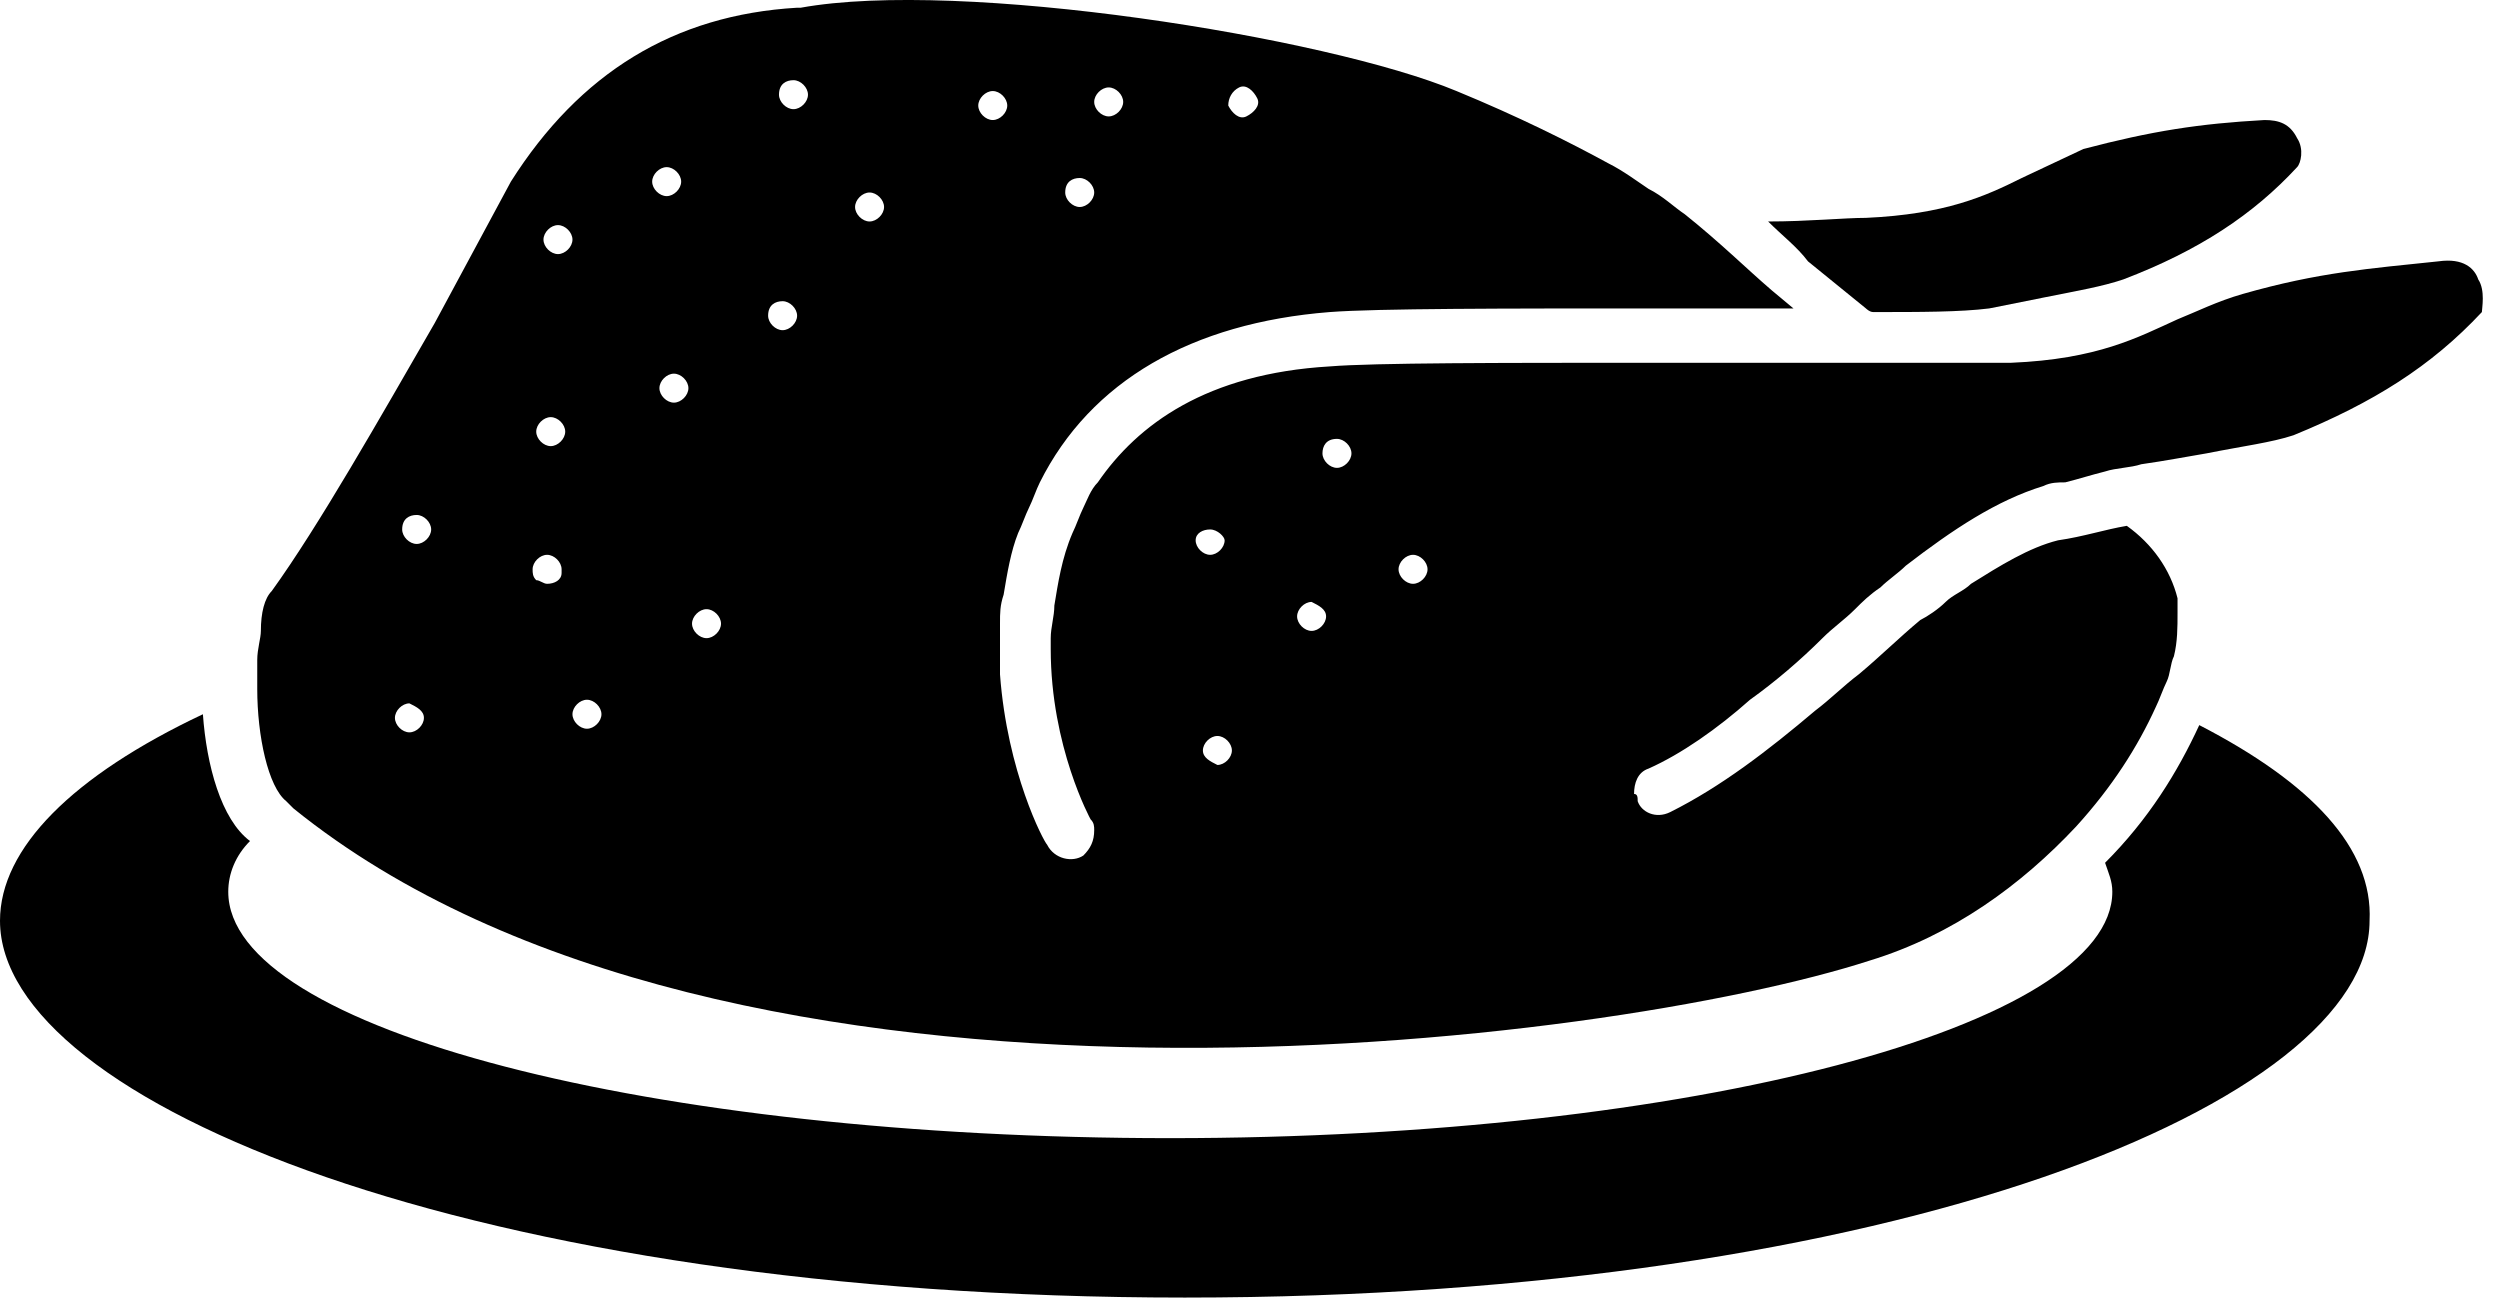
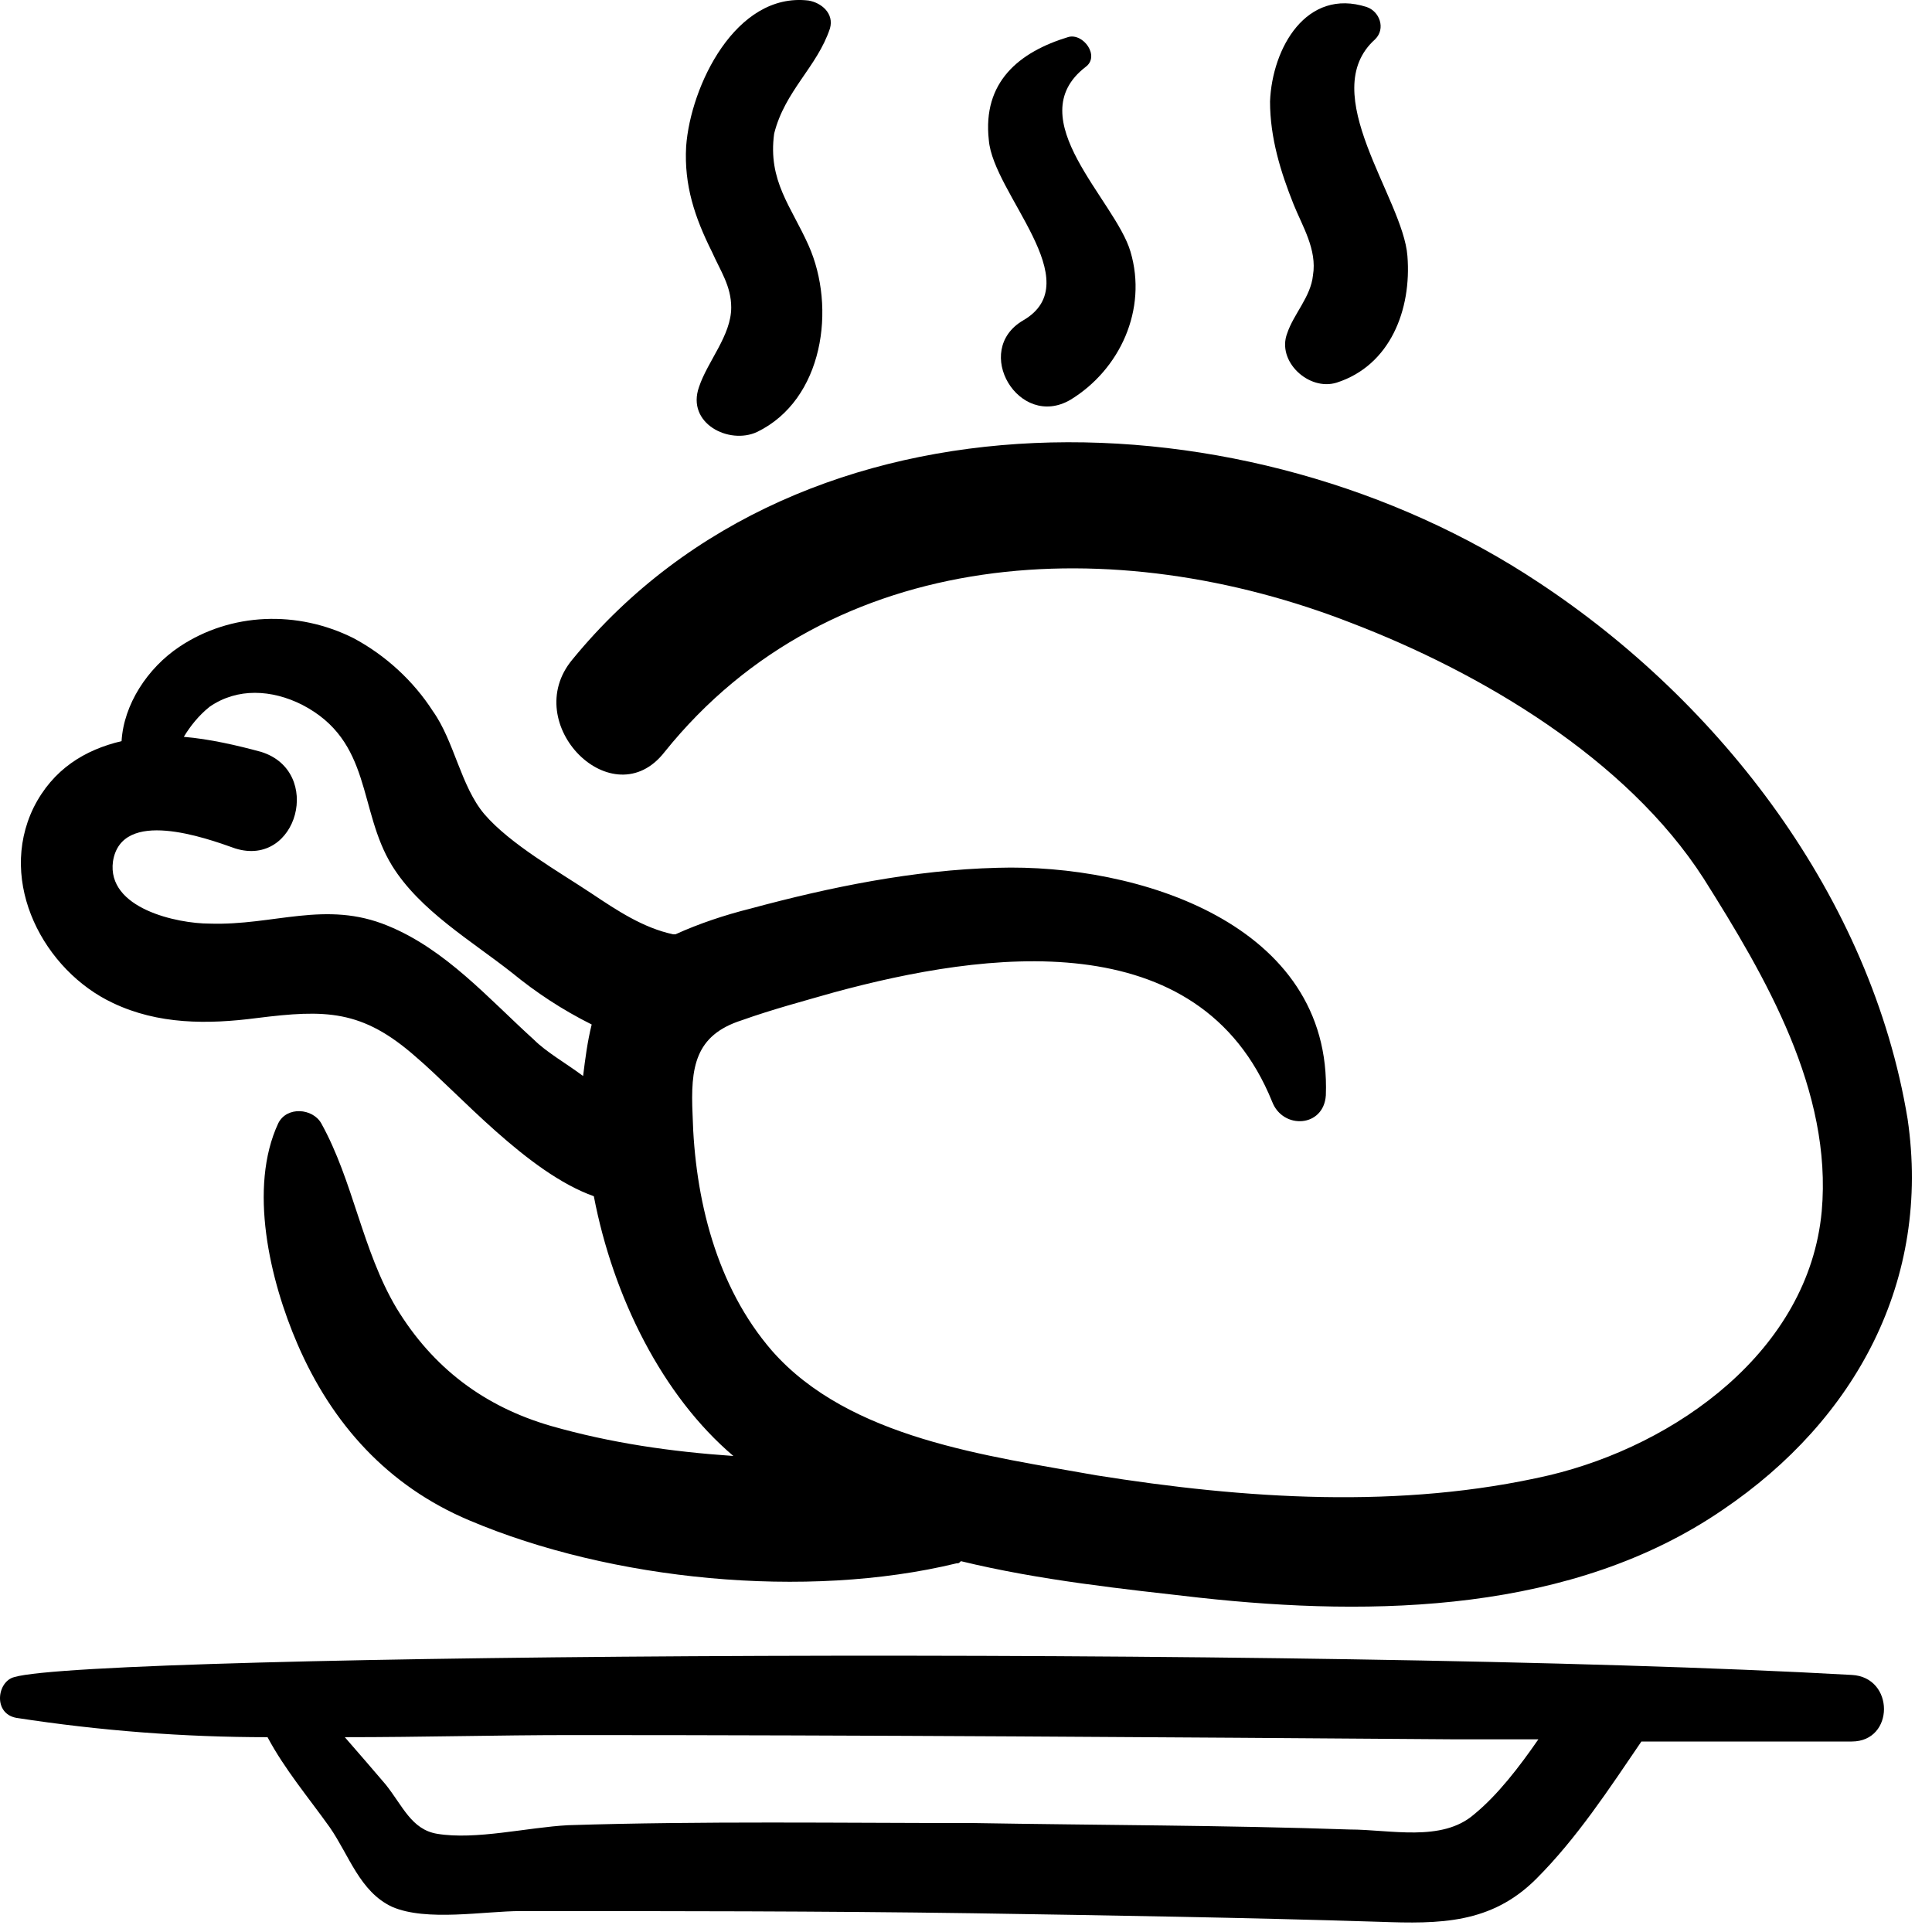
- <svg xmlns="http://www.w3.org/2000/svg" width="69" height="36" viewBox="0 0 69 36" fill="none">
-   <path d="M60.7 20.013C60.1 21.313 59.3 22.613 58.1 23.813C58.2 24.113 58.3 24.313 58.3 24.613C58.3 28.313 46.7 31.413 32.3 31.413C18 31.413 6.3 28.413 6.3 24.613C6.3 24.113 6.5 23.613 6.9 23.213C6.1 22.613 5.7 21.113 5.6 19.713C2 21.413 0 23.413 0 25.413C0 30.413 13.1 35.813 32.7 35.813C52.3 35.813 65.4 30.413 65.4 25.413C65.5 23.413 63.8 21.613 60.7 20.013Z" fill="black" />
-   <path d="M51.5 8.513C51.5 8.513 51.6 8.613 51.7 8.613C53 8.613 54.1 8.613 54.9 8.513L56.4 8.213C57.4 8.013 58 7.913 58.6 7.713C60.7 6.913 62.2 5.913 63.4 4.613C63.5 4.513 63.6 4.113 63.4 3.813C63.2 3.413 62.9 3.313 62.5 3.313C60.7 3.413 59.4 3.613 57.5 4.113L55.8 4.913C54.8 5.413 53.7 5.913 51.5 6.013C50.9 6.013 49.9 6.113 48.8 6.113C49.2 6.513 49.6 6.813 49.9 7.213L51.5 8.513Z" fill="black" />
-   <path d="M68.4 7.713C68.3 7.413 68 7.113 67.3 7.213C65.4 7.413 64 7.513 61.9 8.113C61.2 8.313 60.6 8.613 60.1 8.813C59 9.313 57.9 9.913 55.5 10.013C55.3 10.013 55.1 10.013 54.9 10.013C54.5 10.013 53.9 10.013 53.3 10.013C53 10.013 52.6 10.013 52.2 10.013C52 10.013 51.8 10.013 51.6 10.013C51.4 10.013 51.2 10.013 51 10.013C50.7 10.013 50.4 10.013 50 10.013C48.5 10.013 47 10.013 45.4 10.013C41.5 10.013 37.9 10.013 36.7 10.113C33.3 10.313 31.4 11.713 30.3 13.313C30.1 13.513 30 13.813 29.9 14.013C29.8 14.213 29.7 14.513 29.6 14.713C29.3 15.413 29.2 16.113 29.1 16.713C29.1 17.013 29 17.313 29 17.613C29 17.713 29 17.813 29 17.913C29 20.613 30.1 22.613 30.1 22.613C30.2 22.713 30.2 22.813 30.2 22.913C30.2 23.213 30.1 23.413 29.9 23.613C29.6 23.813 29.1 23.713 28.9 23.313C28.8 23.213 27.8 21.313 27.6 18.613C27.6 18.413 27.6 18.213 27.6 18.013C27.6 17.913 27.6 17.713 27.6 17.613C27.6 17.513 27.6 17.313 27.6 17.213C27.6 16.913 27.6 16.713 27.7 16.413C27.8 15.813 27.9 15.213 28.1 14.713C28.2 14.513 28.3 14.213 28.4 14.013C28.5 13.813 28.6 13.513 28.7 13.313C30.1 10.513 32.9 8.913 36.7 8.613C38 8.513 41.6 8.513 45.5 8.513C46.8 8.513 48.2 8.513 49.5 8.513L48.9 8.013C48.2 7.413 47.5 6.713 46.5 5.913C46.2 5.713 45.9 5.413 45.5 5.213C45.2 5.013 44.8 4.713 44.4 4.513C43.3 3.913 41.9 3.213 40.2 2.513C36.6 1.013 26.5 -0.587 22.1 0.213H22C18.6 0.413 16 2.013 14.1 5.013L12 8.913C10.5 11.513 8.8 14.513 7.5 16.313C7.3 16.513 7.2 16.913 7.2 17.413C7.2 17.613 7.1 17.913 7.1 18.213C7.1 18.513 7.1 18.713 7.1 19.013C7.1 20.313 7.4 21.713 7.9 22.113C8 22.213 8 22.213 8.1 22.313C20.1 32.013 44.5 28.813 51.6 26.513C53.9 25.813 55.8 24.413 57.3 22.813C58.3 21.713 59 20.613 59.5 19.513C59.6 19.313 59.7 19.013 59.8 18.813C59.9 18.613 59.9 18.313 60 18.113C60.1 17.713 60.1 17.313 60.1 16.913C60.1 16.713 60.1 16.613 60.1 16.513C59.9 15.713 59.4 15.013 58.7 14.513C58.1 14.613 57.5 14.813 56.8 14.913C56 15.113 55.2 15.613 54.4 16.113C54.2 16.313 53.9 16.413 53.7 16.613C53.5 16.813 53.2 17.013 53 17.113C52.4 17.613 51.9 18.113 51.3 18.613C50.9 18.913 50.5 19.313 50.1 19.613C48.8 20.713 47.5 21.713 46.1 22.413C45.7 22.613 45.3 22.413 45.2 22.113C45.2 22.013 45.2 21.913 45.1 21.913C45.1 21.613 45.2 21.313 45.5 21.213C46.4 20.813 47.4 20.113 48.3 19.313C49 18.813 49.7 18.213 50.3 17.613C50.6 17.313 50.9 17.113 51.2 16.813C51.4 16.613 51.6 16.413 51.9 16.213C52.1 16.013 52.4 15.813 52.6 15.613C53.9 14.613 55.1 13.813 56.4 13.413C56.6 13.313 56.8 13.313 57 13.313C57.4 13.213 57.7 13.113 58.1 13.013C58.4 12.913 58.8 12.913 59.1 12.813C59.8 12.713 60.3 12.613 60.9 12.513C61.9 12.313 62.7 12.213 63.3 12.013C65.5 11.113 67.1 10.113 68.5 8.613C68.5 8.513 68.6 8.013 68.4 7.713ZM34.2 2.413C34.4 2.313 34.6 2.513 34.7 2.713C34.8 2.913 34.6 3.113 34.4 3.213C34.2 3.313 34 3.113 33.9 2.913C33.9 2.713 34 2.513 34.2 2.413ZM30.6 2.413C30.8 2.413 31 2.613 31 2.813C31 3.013 30.8 3.213 30.6 3.213C30.4 3.213 30.2 3.013 30.2 2.813C30.2 2.613 30.4 2.413 30.6 2.413ZM29.8 4.913C30 4.913 30.2 5.113 30.2 5.313C30.2 5.513 30 5.713 29.8 5.713C29.6 5.713 29.4 5.513 29.4 5.313C29.4 5.013 29.6 4.913 29.8 4.913ZM27.4 2.513C27.6 2.513 27.8 2.713 27.8 2.913C27.8 3.113 27.6 3.313 27.4 3.313C27.2 3.313 27 3.113 27 2.913C27 2.713 27.2 2.513 27.4 2.513ZM24 5.313C24.2 5.313 24.4 5.513 24.4 5.713C24.4 5.913 24.2 6.113 24 6.113C23.8 6.113 23.6 5.913 23.6 5.713C23.6 5.513 23.8 5.313 24 5.313ZM21.9 2.213C22.1 2.213 22.3 2.413 22.3 2.613C22.3 2.813 22.1 3.013 21.9 3.013C21.7 3.013 21.5 2.813 21.5 2.613C21.5 2.313 21.7 2.213 21.9 2.213ZM21.6 8.313C21.8 8.313 22 8.513 22 8.713C22 8.913 21.8 9.113 21.6 9.113C21.4 9.113 21.2 8.913 21.2 8.713C21.2 8.413 21.4 8.313 21.6 8.313ZM19 10.713C19 10.913 18.8 11.113 18.6 11.113C18.4 11.113 18.2 10.913 18.2 10.713C18.2 10.513 18.4 10.313 18.6 10.313C18.8 10.313 19 10.513 19 10.713ZM18.4 4.613C18.6 4.613 18.8 4.813 18.8 5.013C18.8 5.213 18.6 5.413 18.4 5.413C18.2 5.413 18 5.213 18 5.013C18 4.813 18.2 4.613 18.4 4.613ZM15.4 6.213C15.6 6.213 15.8 6.413 15.8 6.613C15.8 6.813 15.6 7.013 15.4 7.013C15.2 7.013 15 6.813 15 6.613C15 6.413 15.2 6.213 15.4 6.213ZM15.2 11.513C15.4 11.513 15.6 11.713 15.6 11.913C15.6 12.113 15.4 12.313 15.2 12.313C15 12.313 14.8 12.113 14.8 11.913C14.8 11.713 15 11.513 15.2 11.513ZM11.5 14.213C11.7 14.213 11.9 14.413 11.9 14.613C11.9 14.813 11.7 15.013 11.5 15.013C11.3 15.013 11.1 14.813 11.1 14.613C11.1 14.313 11.3 14.213 11.5 14.213ZM14.7 15.713C14.7 15.513 14.9 15.313 15.1 15.313C15.3 15.313 15.5 15.513 15.5 15.713V15.813C15.5 16.013 15.3 16.113 15.1 16.113C15 16.113 14.9 16.013 14.8 16.013C14.7 15.913 14.7 15.813 14.7 15.713ZM19.9 17.213C19.9 17.413 19.7 17.613 19.5 17.613C19.3 17.613 19.1 17.413 19.1 17.213C19.1 17.013 19.3 16.813 19.5 16.813C19.7 16.813 19.9 17.013 19.9 17.213ZM11.7 19.813C11.7 20.013 11.5 20.213 11.3 20.213C11.1 20.213 10.9 20.013 10.9 19.813C10.9 19.613 11.1 19.413 11.3 19.413C11.5 19.513 11.7 19.613 11.7 19.813ZM16.2 20.113C16 20.113 15.8 19.913 15.8 19.713C15.8 19.513 16 19.313 16.2 19.313C16.4 19.313 16.6 19.513 16.6 19.713C16.6 19.913 16.4 20.113 16.2 20.113ZM33 14.913C33 14.713 33.2 14.613 33.4 14.613C33.6 14.613 33.8 14.813 33.8 14.913C33.8 15.113 33.6 15.313 33.4 15.313C33.2 15.313 33 15.113 33 14.913ZM39.4 15.713C39.4 15.913 39.2 16.113 39 16.113C38.8 16.113 38.6 15.913 38.6 15.713C38.6 15.513 38.8 15.313 39 15.313C39.2 15.313 39.4 15.513 39.4 15.713ZM36.6 17.013C36.6 17.213 36.4 17.413 36.2 17.413C36 17.413 35.8 17.213 35.8 17.013C35.8 16.813 36 16.613 36.2 16.613C36.4 16.713 36.6 16.813 36.6 17.013ZM36.9 12.113C37.1 12.113 37.3 12.313 37.3 12.513C37.3 12.713 37.1 12.913 36.9 12.913C36.7 12.913 36.5 12.713 36.5 12.513C36.5 12.313 36.6 12.113 36.9 12.113ZM33.2 20.713C33.2 20.513 33.4 20.313 33.6 20.313C33.8 20.313 34 20.513 34 20.713C34 20.913 33.8 21.113 33.6 21.113C33.4 21.013 33.2 20.913 33.2 20.713Z" fill="black" />
+ <svg xmlns="http://www.w3.org/2000/svg" width="90" height="90" viewBox="0 0 90 90" fill="none">
+   <path d="M0.763 80.025C4.663 80.626 8.563 80.925 12.463 80.925C13.263 82.425 14.363 83.725 15.363 85.126C16.263 86.425 16.763 88.126 18.263 88.826C19.863 89.525 22.563 89.025 24.263 89.025C31.263 89.025 38.263 89.025 45.263 89.126C51.563 89.225 57.963 89.326 64.263 89.525C67.063 89.626 69.463 89.626 71.563 87.525C73.463 85.626 74.963 83.326 76.463 81.126C79.763 81.126 82.963 81.126 86.263 81.126C88.263 81.126 88.263 78.126 86.263 78.025C61.463 76.626 4.263 77.025 0.663 78.126C-0.137 78.326 -0.337 79.826 0.763 80.025ZM26.663 80.826C40.363 80.826 54.163 80.925 67.863 81.025C69.163 81.025 70.363 81.025 71.663 81.025C70.763 82.326 69.763 83.626 68.663 84.525C67.163 85.826 64.763 85.225 62.863 85.225C57.063 85.025 51.163 85.025 45.363 84.925C39.063 84.925 32.763 84.826 26.463 85.025C24.563 85.126 22.163 85.725 20.363 85.425C19.163 85.225 18.763 84.126 17.963 83.126C17.363 82.425 16.763 81.725 16.063 80.925C19.663 80.925 23.163 80.826 26.663 80.826Z" fill="black" />
+   <path d="M71.663 27.125C58.263 18.225 37.463 17.525 26.663 30.725C24.163 33.725 28.563 38.125 30.963 35.025C38.763 25.325 51.963 24.725 62.963 29.025C68.963 31.325 75.763 35.325 79.363 40.925C82.263 45.525 85.363 50.825 84.863 56.425C84.263 62.925 78.063 67.325 72.163 68.725C65.263 70.325 57.963 69.825 51.063 68.725C46.063 67.825 39.563 67.025 35.963 62.925C33.363 59.925 32.363 55.825 32.263 51.925C32.163 49.725 32.363 48.225 34.563 47.525C35.963 47.025 37.463 46.625 38.863 46.225C45.863 44.325 55.863 42.925 59.263 51.325C59.763 52.625 61.663 52.525 61.763 51.025C62.063 43.025 52.963 40.225 46.463 40.425C42.563 40.525 38.663 41.325 34.963 42.325C33.763 42.625 32.563 43.025 31.463 43.525H31.363C29.963 43.225 28.763 42.425 27.563 41.625C26.063 40.625 23.763 39.325 22.563 37.925C21.463 36.625 21.163 34.525 20.163 33.125C19.263 31.725 17.963 30.525 16.463 29.725C13.863 28.425 10.763 28.525 8.363 30.125C6.863 31.125 5.763 32.825 5.663 34.525C3.963 34.925 2.463 35.825 1.563 37.625C-0.137 41.125 2.063 45.225 5.263 46.725C7.363 47.725 9.663 47.725 11.963 47.425C15.163 47.025 16.863 47.025 19.363 49.225C21.363 50.925 24.563 54.625 27.663 55.725C28.563 60.425 30.863 65.025 34.163 67.825C31.263 67.625 28.463 67.225 25.663 66.425C22.563 65.525 20.163 63.725 18.463 60.925C16.863 58.225 16.463 55.025 14.963 52.325C14.563 51.625 13.363 51.525 12.963 52.325C11.563 55.325 12.563 59.625 13.863 62.625C15.463 66.325 18.063 69.225 21.863 70.825C28.463 73.625 37.563 74.525 44.563 72.825C44.663 72.825 44.663 72.825 44.763 72.725C48.463 73.625 52.363 74.025 55.863 74.425C64.063 75.325 73.263 75.125 80.263 70.325C86.463 66.125 89.963 59.625 88.863 52.125C87.163 41.825 80.163 32.725 71.663 27.125ZM27.563 47.725C27.363 48.525 27.263 49.325 27.163 50.125C26.363 49.525 25.463 49.025 24.863 48.425C22.763 46.525 20.763 44.225 18.063 43.125C15.163 41.925 12.763 43.125 9.763 43.025C8.263 43.025 4.963 42.325 5.263 40.125C5.663 37.625 9.563 39.025 10.963 39.525C13.863 40.425 15.063 35.925 12.163 35.025C11.063 34.725 9.763 34.425 8.563 34.325C8.863 33.825 9.263 33.325 9.763 32.925C11.063 32.025 12.663 32.125 14.063 32.825C17.363 34.525 16.663 37.725 18.263 40.325C19.563 42.425 21.963 43.825 23.863 45.325C24.963 46.225 26.163 47.025 27.563 47.725Z" fill="black" />
+   <path d="M38.663 1.325C38.863 0.625 38.263 0.125 37.663 0.025C34.263 -0.375 32.163 4.025 31.963 6.825C31.863 8.625 32.363 10.126 33.163 11.726C33.563 12.626 34.063 13.325 34.063 14.325C34.063 15.626 32.963 16.826 32.563 18.026C31.963 19.726 33.963 20.726 35.263 20.125C38.363 18.625 38.963 14.325 37.663 11.425C36.863 9.625 35.763 8.425 36.063 6.225C36.563 4.225 38.063 3.125 38.663 1.325Z" fill="black" />
+   <path d="M47.663 14.925C45.263 16.325 47.463 20.025 49.863 18.625C52.163 17.225 53.463 14.425 52.663 11.725C51.963 9.325 47.463 5.525 50.563 3.125C51.263 2.625 50.463 1.525 49.763 1.725C47.463 2.425 45.763 3.825 46.063 6.525C46.263 9.025 50.763 13.125 47.663 14.925Z" fill="black" />
+   <path d="M59.963 15.525C59.463 16.826 60.963 18.226 62.263 17.826C64.763 17.026 65.763 14.425 65.563 11.925C65.363 9.226 61.263 4.326 64.063 1.826C64.563 1.326 64.263 0.526 63.663 0.326C60.863 -0.574 59.263 2.226 59.163 4.726C59.163 6.426 59.663 8.026 60.263 9.526C60.663 10.525 61.363 11.626 61.163 12.825C61.063 13.825 60.263 14.626 59.963 15.525Z" fill="black" />
</svg>
